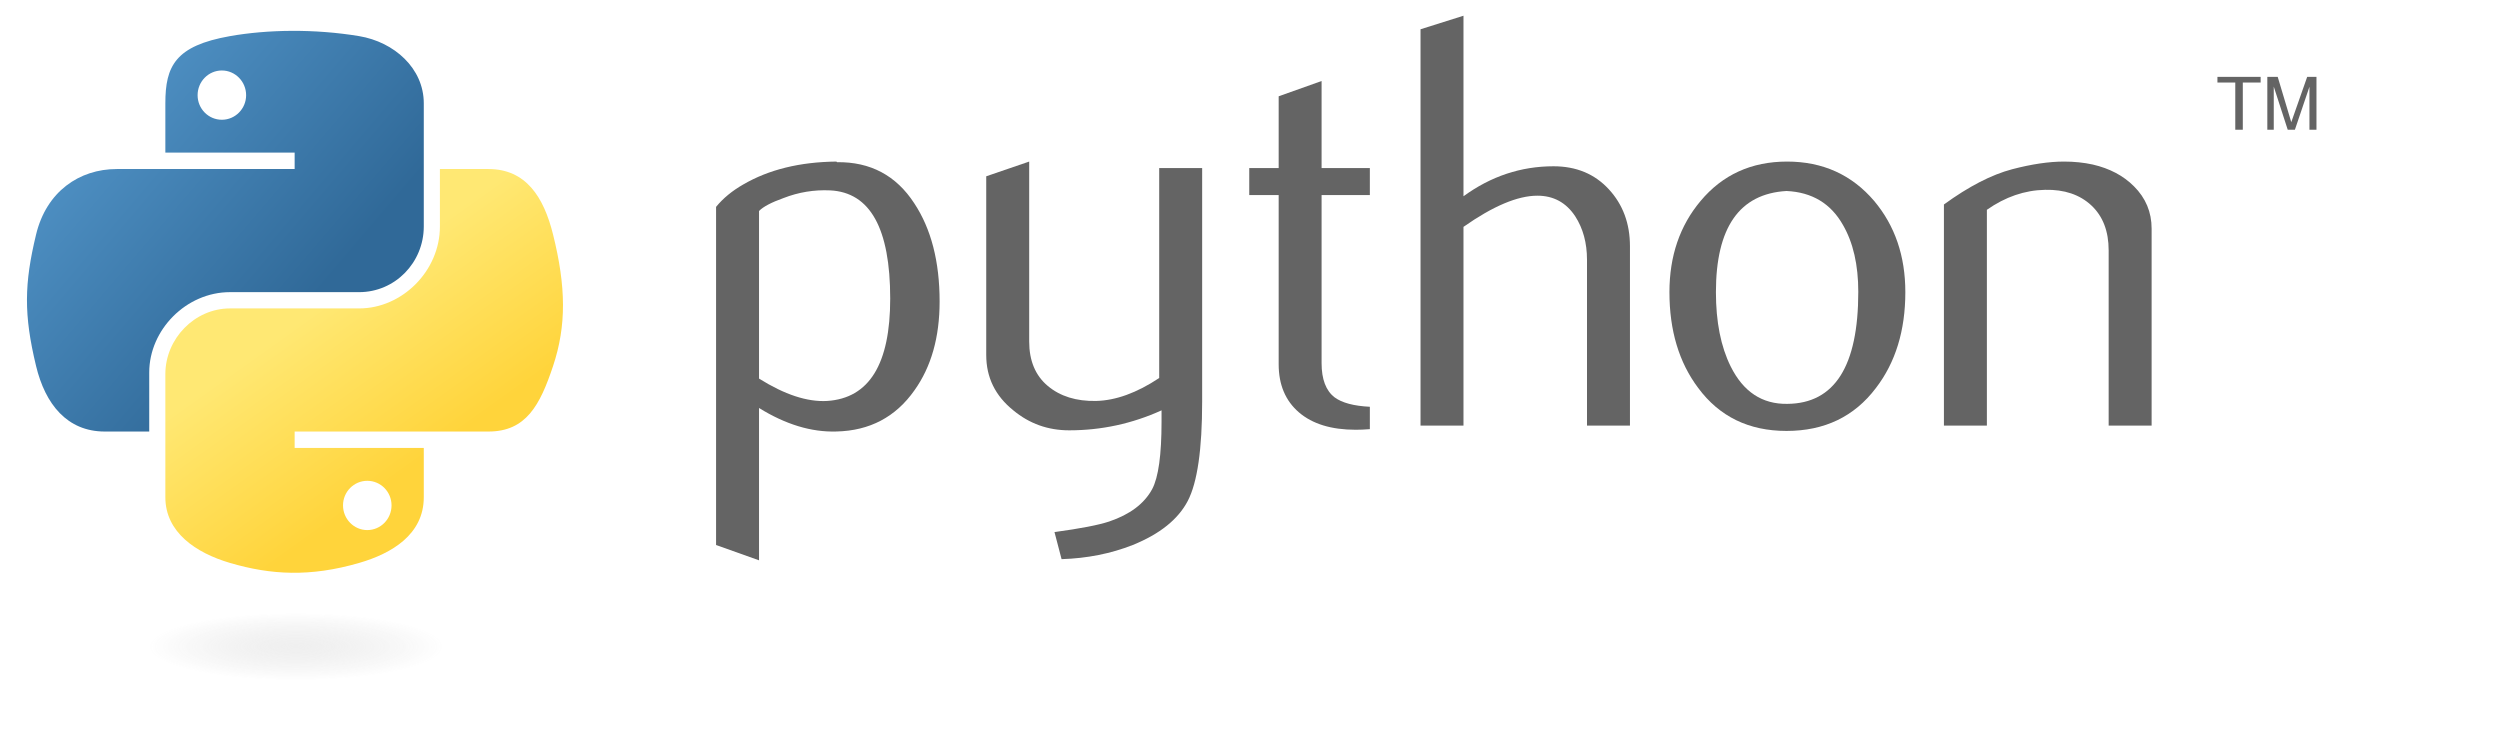
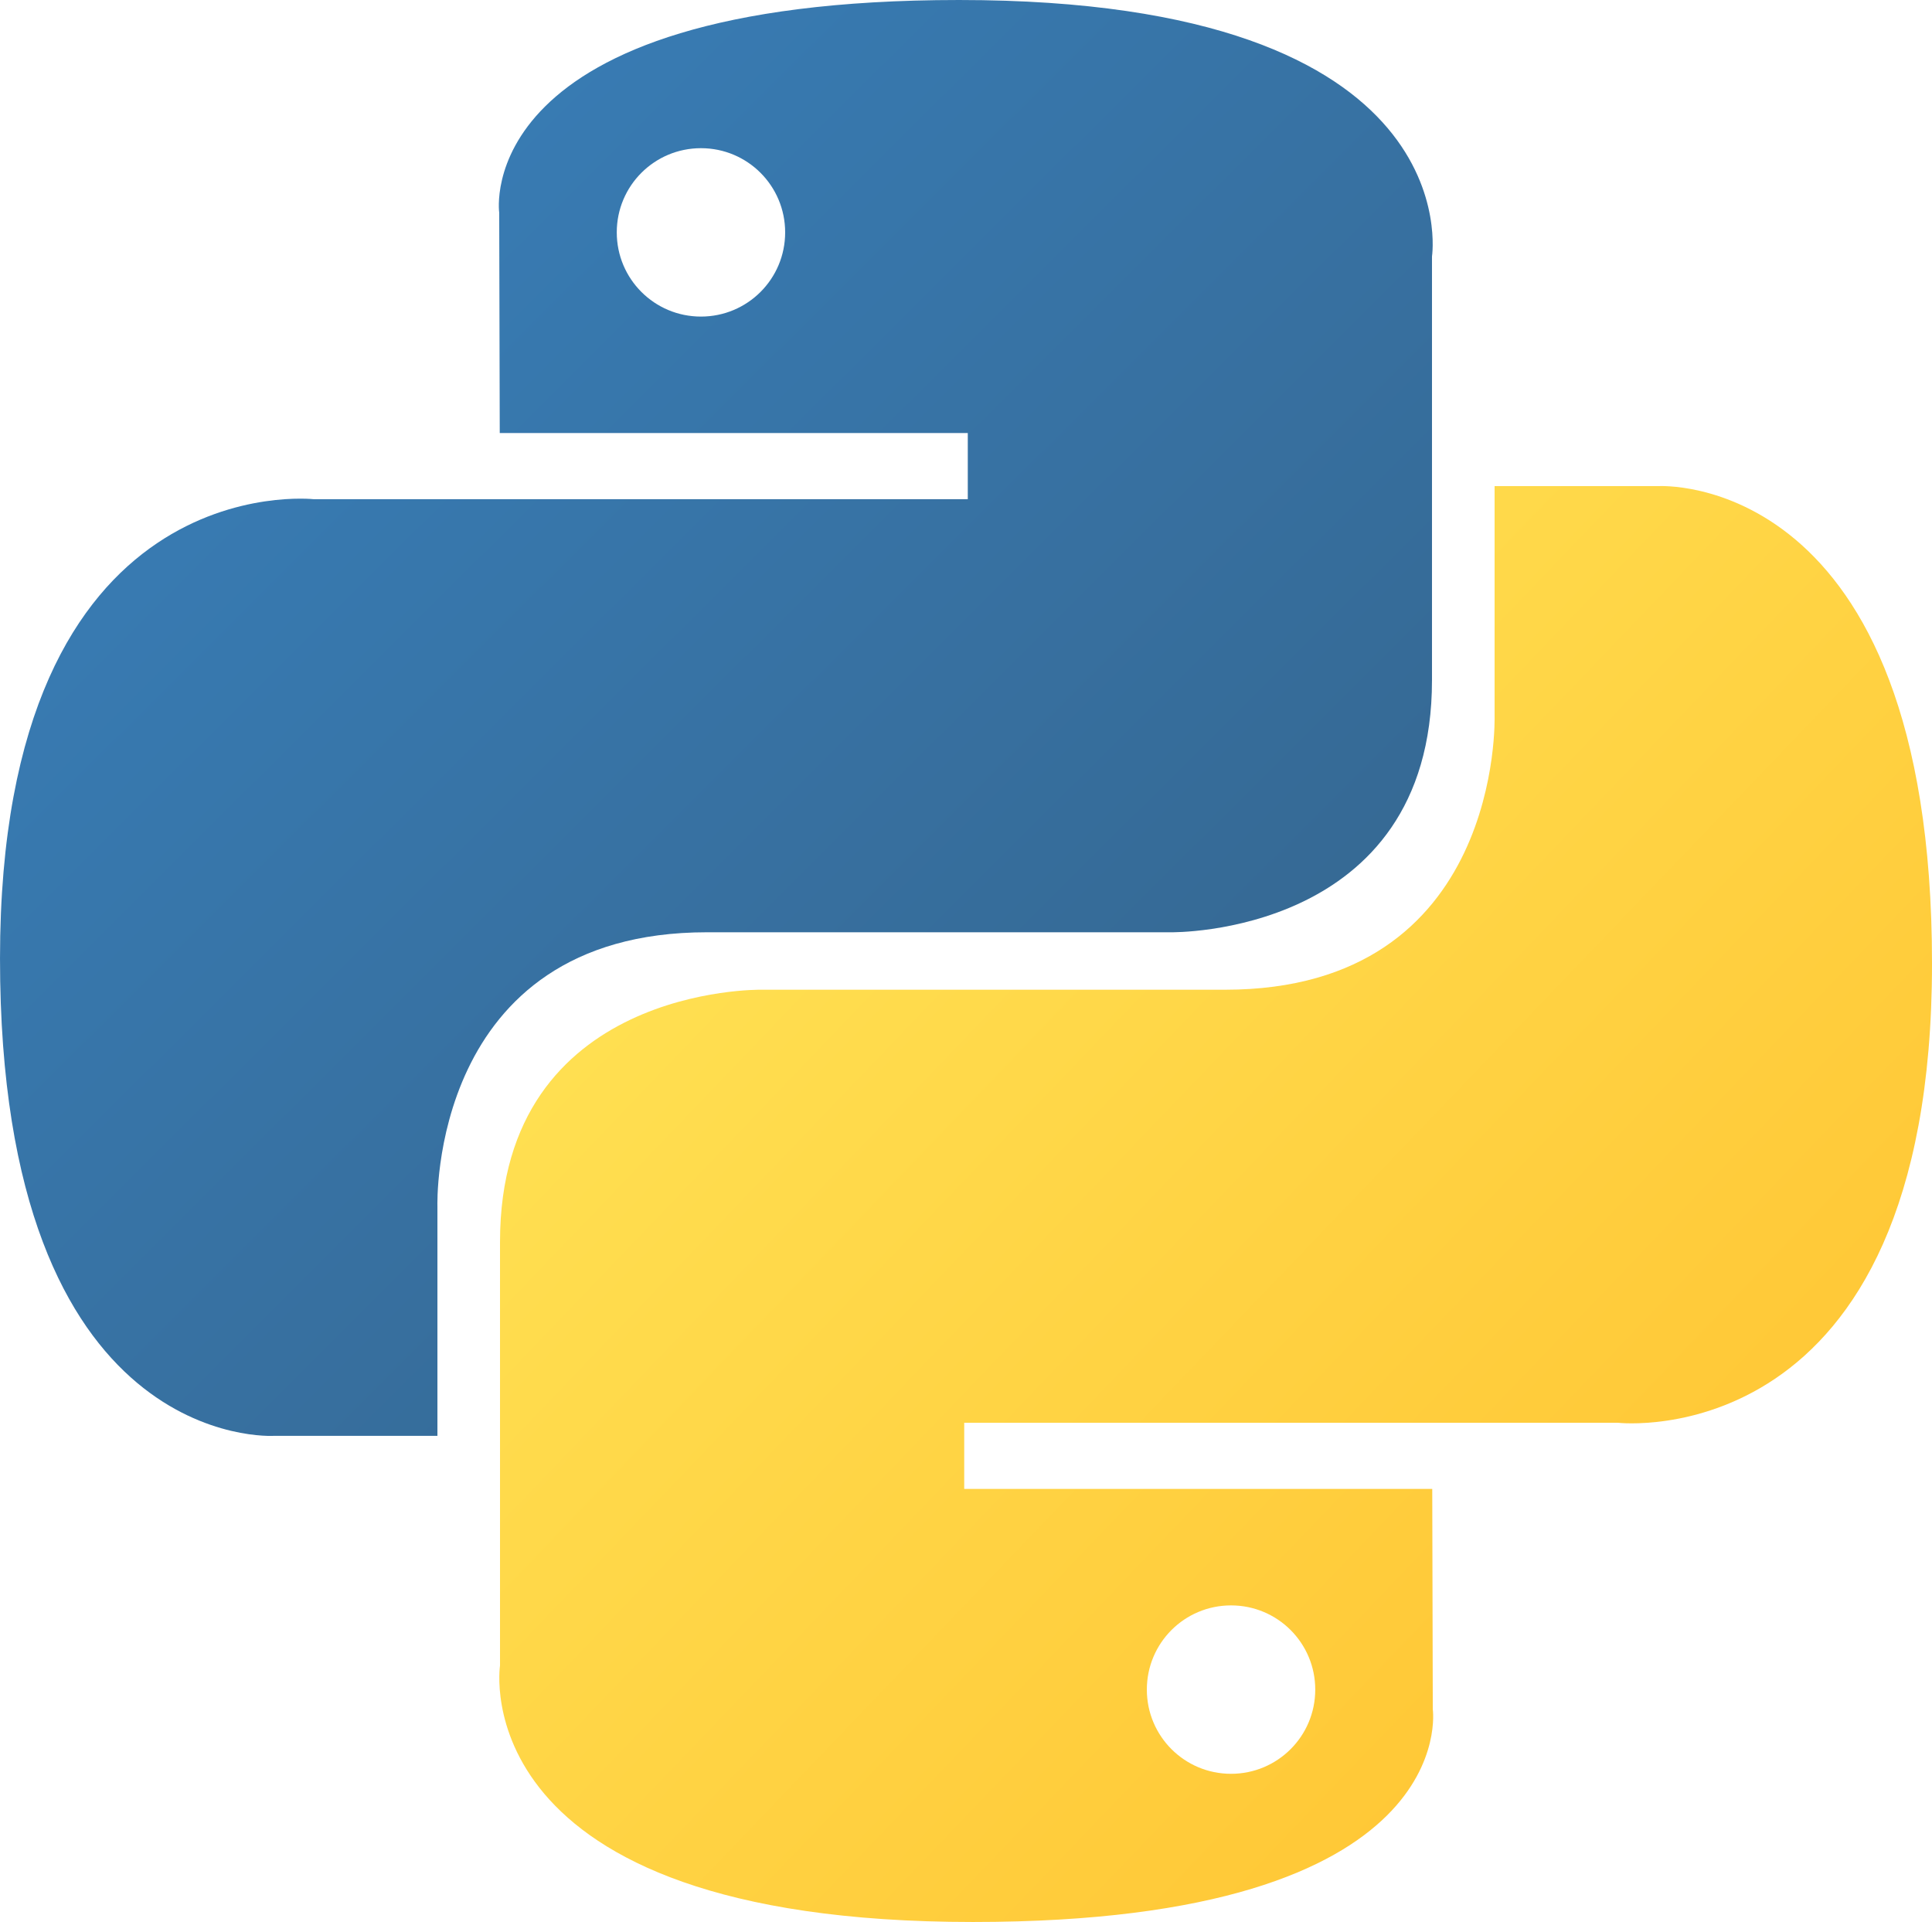
- <svg xmlns="http://www.w3.org/2000/svg" xmlns:xlink="http://www.w3.org/1999/xlink" version="1.0" width="388.84pt" height="115.02pt" id="svg2">
-   <defs id="defs4">
-     <linearGradient id="linearGradient2795">
-       <stop style="stop-color:#b8b8b8;stop-opacity:0.498" offset="0" id="stop2797" />
-       <stop style="stop-color:#7f7f7f;stop-opacity:0" offset="1" id="stop2799" />
+ <svg xmlns="http://www.w3.org/2000/svg" xmlns:xlink="http://www.w3.org/1999/xlink" width="110.421" height="109.846" id="svg2169" version="1.0">
+   <defs id="defs2171">
+     <linearGradient id="linearGradient11301">
+       <stop id="stop11303" offset="0" style="stop-color:#ffe052;stop-opacity:1" />
+       <stop id="stop11305" offset="1" style="stop-color:#ffc331;stop-opacity:1" />
    </linearGradient>
-     <linearGradient id="linearGradient2787">
-       <stop style="stop-color:#7f7f7f;stop-opacity:0.5" offset="0" id="stop2789" />
-       <stop style="stop-color:#7f7f7f;stop-opacity:0" offset="1" id="stop2791" />
+     <linearGradient gradientUnits="userSpaceOnUse" y2="168.101" x2="147.777" y1="111.921" x1="89.137" id="linearGradient11307" xlink:href="#linearGradient11301" />
+     <linearGradient id="linearGradient9515">
+       <stop id="stop9517" offset="0" style="stop-color:#387eb8;stop-opacity:1" />
+       <stop id="stop9519" offset="1" style="stop-color:#366994;stop-opacity:1" />
    </linearGradient>
-     <linearGradient id="linearGradient3676">
-       <stop style="stop-color:#b2b2b2;stop-opacity:0.5" offset="0" id="stop3678" />
-       <stop style="stop-color:#b3b3b3;stop-opacity:0" offset="1" id="stop3680" />
-     </linearGradient>
-     <linearGradient id="linearGradient3236">
-       <stop style="stop-color:#f4f4f4;stop-opacity:1" offset="0" id="stop3244" />
-       <stop style="stop-color:#ffffff;stop-opacity:1" offset="1" id="stop3240" />
-     </linearGradient>
-     <linearGradient id="linearGradient4671">
-       <stop style="stop-color:#ffd43b;stop-opacity:1" offset="0" id="stop4673" />
-       <stop style="stop-color:#ffe873;stop-opacity:1" offset="1" id="stop4675" />
-     </linearGradient>
-     <linearGradient id="linearGradient4689">
-       <stop style="stop-color:#5a9fd4;stop-opacity:1" offset="0" id="stop4691" />
-       <stop style="stop-color:#306998;stop-opacity:1" offset="1" id="stop4693" />
-     </linearGradient>
-     <linearGradient x1="224.24" y1="144.757" x2="-65.309" y2="144.757" id="linearGradient2987" xlink:href="#linearGradient4671" gradientUnits="userSpaceOnUse" gradientTransform="translate(100.2702,99.61116)" />
-     <linearGradient x1="172.942" y1="77.476" x2="26.67" y2="76.313" id="linearGradient2990" xlink:href="#linearGradient4689" gradientUnits="userSpaceOnUse" gradientTransform="translate(100.2702,99.61116)" />
-     <linearGradient x1="172.942" y1="77.476" x2="26.67" y2="76.313" id="linearGradient2587" xlink:href="#linearGradient4689" gradientUnits="userSpaceOnUse" gradientTransform="translate(100.2702,99.61116)" />
-     <linearGradient x1="224.24" y1="144.757" x2="-65.309" y2="144.757" id="linearGradient2589" xlink:href="#linearGradient4671" gradientUnits="userSpaceOnUse" gradientTransform="translate(100.2702,99.61116)" />
-     <linearGradient x1="172.942" y1="77.476" x2="26.67" y2="76.313" id="linearGradient2248" xlink:href="#linearGradient4689" gradientUnits="userSpaceOnUse" gradientTransform="translate(100.2702,99.61116)" />
-     <linearGradient x1="224.24" y1="144.757" x2="-65.309" y2="144.757" id="linearGradient2250" xlink:href="#linearGradient4671" gradientUnits="userSpaceOnUse" gradientTransform="translate(100.2702,99.61116)" />
-     <linearGradient x1="224.24" y1="144.757" x2="-65.309" y2="144.757" id="linearGradient2255" xlink:href="#linearGradient4671" gradientUnits="userSpaceOnUse" gradientTransform="matrix(0.562541,0,0,0.567972,-11.5974,-7.60954)" />
-     <linearGradient x1="172.942" y1="76.176" x2="26.67" y2="76.313" id="linearGradient2258" xlink:href="#linearGradient4689" gradientUnits="userSpaceOnUse" gradientTransform="matrix(0.562541,0,0,0.567972,-11.5974,-7.60954)" />
-     <radialGradient cx="61.519" cy="132.286" r="29.037" fx="61.519" fy="132.286" id="radialGradient2801" xlink:href="#linearGradient2795" gradientUnits="userSpaceOnUse" gradientTransform="matrix(1,0,0,0.177966,0,108.7434)" />
-     <linearGradient x1="150.961" y1="192.352" x2="112.031" y2="137.273" id="linearGradient1475" xlink:href="#linearGradient4671" gradientUnits="userSpaceOnUse" gradientTransform="matrix(0.562541,0,0,0.567972,-9.399749,-5.305317)" />
-     <linearGradient x1="26.649" y1="20.604" x2="135.665" y2="114.398" id="linearGradient1478" xlink:href="#linearGradient4689" gradientUnits="userSpaceOnUse" gradientTransform="matrix(0.562541,0,0,0.567972,-9.399749,-5.305317)" />
-     <radialGradient cx="61.519" cy="132.286" r="29.037" fx="61.519" fy="132.286" id="radialGradient1480" xlink:href="#linearGradient2795" gradientUnits="userSpaceOnUse" gradientTransform="matrix(2.382716e-8,-0.296405,1.43676,4.683673e-7,-128.544,150.5202)" />
+     <linearGradient gradientUnits="userSpaceOnUse" y2="131.853" x2="110.149" y1="77.07" x1="55.549" id="linearGradient9521" xlink:href="#linearGradient9515" />
  </defs>
-   <g id="g2303">
-     <path id="path46" style="fill:#646464;fill-opacity:1" d="M 184.613,61.929 C 184.613,47.367 180.461,39.891 172.157,39.482 C 168.852,39.326 165.626,39.852 162.488,41.071 C 159.983,41.967 158.296,42.854 157.409,43.751 L 157.409,78.509 C 162.721,81.843 167.439,83.392 171.552,83.149 C 180.256,82.574 184.613,75.507 184.613,61.929 z M 194.858,62.534 C 194.858,69.932 193.123,76.072 189.633,80.956 C 185.744,86.482 180.354,89.328 173.463,89.484 C 168.268,89.65 162.916,88.022 157.409,84.611 L 157.409,116.201 L 148.5,113.024 L 148.5,42.903 C 149.963,41.11 151.844,39.57 154.125,38.263 C 159.427,35.174 165.87,33.585 173.453,33.507 L 173.58,33.634 C 180.51,33.546 185.851,36.392 189.604,42.162 C 193.103,47.455 194.858,54.239 194.858,62.534 z " />
-     <path id="path48" style="fill:#646464;fill-opacity:1" d="M 249.305,83.266 C 249.305,93.188 248.311,100.06 246.322,103.881 C 244.324,107.702 240.523,110.753 234.908,113.024 C 230.357,114.817 225.434,115.792 220.151,115.957 L 218.68,110.343 C 224.05,109.612 227.832,108.881 230.025,108.15 C 234.343,106.688 237.306,104.446 238.934,101.444 C 240.24,98.998 240.883,94.329 240.883,87.418 L 240.883,85.098 C 234.791,87.866 228.407,89.241 221.73,89.241 C 217.344,89.241 213.475,87.866 210.141,85.098 C 206.398,82.086 204.527,78.265 204.527,73.636 L 204.527,36.558 L 213.436,33.507 L 213.436,70.828 C 213.436,74.815 214.722,77.885 217.295,80.039 C 219.869,82.194 223.202,83.227 227.286,83.149 C 231.37,83.061 235.747,81.482 240.396,78.392 L 240.396,34.852 L 249.305,34.852 L 249.305,83.266 z " />
-     <path id="path50" style="fill:#646464;fill-opacity:1" d="M 284.082,88.997 C 283.02,89.085 282.045,89.124 281.149,89.124 C 276.109,89.124 272.181,87.925 269.374,85.517 C 266.577,83.11 265.173,79.786 265.173,75.546 L 265.173,40.457 L 259.071,40.457 L 259.071,34.852 L 265.173,34.852 L 265.173,19.968 L 274.072,16.8 L 274.072,34.852 L 284.082,34.852 L 284.082,40.457 L 274.072,40.457 L 274.072,75.302 C 274.072,78.646 274.969,81.014 276.762,82.398 C 278.302,83.539 280.749,84.192 284.082,84.357 L 284.082,88.997 z " />
-     <path id="path52" style="fill:#646464;fill-opacity:1" d="M 338.023,88.266 L 329.114,88.266 L 329.114,53.878 C 329.114,50.379 328.295,47.367 326.668,44.852 C 324.786,42.006 322.174,40.583 318.821,40.583 C 314.737,40.583 309.63,42.737 303.499,47.046 L 303.499,88.266 L 294.59,88.266 L 294.59,6.069 L 303.499,3.262 L 303.499,40.7 C 309.191,36.558 315.41,34.482 322.164,34.482 C 326.882,34.482 330.703,36.07 333.627,39.238 C 336.561,42.406 338.023,46.354 338.023,51.071 L 338.023,88.266 L 338.023,88.266 z " />
-     <path id="path54" style="fill:#646464;fill-opacity:1" d="M 385.374,60.526 C 385.374,54.931 384.312,50.311 382.197,46.656 C 379.682,42.201 375.773,39.852 370.49,39.609 C 360.724,40.174 355.85,47.172 355.85,60.584 C 355.85,66.735 356.864,71.871 358.911,75.994 C 361.523,81.248 365.441,83.841 370.666,83.753 C 380.471,83.675 385.374,75.936 385.374,60.526 z M 395.131,60.584 C 395.131,68.548 393.094,75.176 389.029,80.468 C 384.555,86.395 378.376,89.367 370.49,89.367 C 362.673,89.367 356.581,86.395 352.185,80.468 C 348.199,75.176 346.21,68.548 346.21,60.584 C 346.21,53.099 348.365,46.802 352.673,41.675 C 357.225,36.236 363.209,33.507 370.607,33.507 C 378.005,33.507 384.029,36.236 388.669,41.675 C 392.977,46.802 395.131,53.099 395.131,60.584 z " />
-     <path id="path56" style="fill:#646464;fill-opacity:1" d="M 446.206,88.266 L 437.297,88.266 L 437.297,51.929 C 437.297,47.942 436.098,44.833 433.7,42.591 C 431.303,40.359 428.105,39.277 424.119,39.365 C 419.889,39.443 415.863,40.827 412.042,43.507 L 412.042,88.266 L 403.133,88.266 L 403.133,42.406 C 408.26,38.673 412.978,36.236 417.286,35.096 C 421.351,34.033 424.938,33.507 428.028,33.507 C 430.143,33.507 432.131,33.712 434.002,34.121 C 437.502,34.93 440.348,36.431 442.541,38.634 C 444.987,41.071 446.206,43.995 446.206,47.416 L 446.206,88.266 z " />
-     <path id="path1948" style="fill:url(#linearGradient1478);fill-opacity:1" d="M 60.51,6.398 C 55.927,6.419 51.549,6.81 47.698,7.492 C 36.351,9.496 34.291,13.692 34.291,21.429 L 34.291,31.648 L 61.104,31.648 L 61.104,35.054 L 34.291,35.054 L 24.229,35.054 C 16.436,35.054 9.613,39.738 7.479,48.648 C 5.017,58.861 4.908,65.234 7.479,75.898 C 9.385,83.836 13.936,89.492 21.729,89.492 L 30.948,89.492 L 30.948,77.242 C 30.948,68.392 38.605,60.585 47.698,60.585 L 74.479,60.585 C 81.934,60.585 87.885,54.447 87.885,46.96 L 87.885,21.429 C 87.885,14.163 81.755,8.704 74.479,7.492 C 69.873,6.725 65.094,6.377 60.51,6.398 z M 46.01,14.617 C 48.78,14.617 51.041,16.915 51.041,19.742 C 51.041,22.558 48.78,24.835 46.01,24.835 C 43.231,24.835 40.979,22.558 40.979,19.742 C 40.979,16.915 43.231,14.617 46.01,14.617 z " />
-     <path id="path1950" style="fill:url(#linearGradient1475);fill-opacity:1" d="M 91.229,35.054 L 91.229,46.96 C 91.229,56.191 83.403,63.96 74.479,63.96 L 47.698,63.96 C 40.362,63.96 34.291,70.239 34.291,77.585 L 34.291,103.117 C 34.291,110.383 40.61,114.657 47.698,116.742 C 56.185,119.237 64.324,119.688 74.479,116.742 C 81.229,114.787 87.885,110.854 87.885,103.117 L 87.885,92.898 L 61.104,92.898 L 61.104,89.492 L 87.885,89.492 L 101.291,89.492 C 109.084,89.492 111.988,84.056 114.698,75.898 C 117.497,67.499 117.378,59.422 114.698,48.648 C 112.772,40.891 109.094,35.054 101.291,35.054 L 91.229,35.054 z M 76.166,99.71 C 78.946,99.71 81.198,101.988 81.198,104.804 C 81.198,107.631 78.946,109.929 76.166,109.929 C 73.397,109.929 71.135,107.631 71.135,104.804 C 71.135,101.988 73.397,99.71 76.166,99.71 z " />
-     <path id="text3004" style="font-size:15.164px;font-style:normal;font-weight:normal;line-height:125%;fill:#646464;fill-opacity:1;stroke:none;stroke-width:1px;stroke-linecap:butt;stroke-linejoin:miter;stroke-opacity:1;font-family:Bitstream Vera Sans" d="M 463.554,26.909 L 465.116,26.909 L 465.116,17.113 L 468.816,17.113 L 468.816,15.945 L 459.854,15.945 L 459.854,17.113 L 463.554,17.113 L 463.554,26.909 M 470.201,26.909 L 471.536,26.909 L 471.536,17.962 L 474.432,26.908 L 475.918,26.908 L 478.936,17.993 L 478.936,26.909 L 480.392,26.909 L 480.392,15.945 L 478.466,15.945 L 475.168,25.338 L 472.355,15.945 L 470.201,15.945 L 470.201,26.909" />
-     <path id="path1894" style="opacity:0.444;fill:url(#radialGradient1480);fill-opacity:1;fill-rule:nonzero;stroke:none;stroke-width:20;stroke-miterlimit:4;stroke-dasharray:none;stroke-opacity:1" transform="matrix(0.73406,0,0,0.809524,16.24958,27.00935)" d="M 110.467 132.286 A 48.948 8.607 0 1 1  12.571,132.286 A 48.948 8.607 0 1 1  110.467 132.286 z" />
+   <g id="layer1" transform="translate(-473.3609,-251.7249)">
+     <g id="g1894" transform="translate(428.4234,184.2561)">
+       <path style="opacity:1;color:#000000;fill:url(#linearGradient9521);fill-opacity:1;fill-rule:nonzero;stroke:none;stroke-width:1;stroke-linecap:butt;stroke-linejoin:miter;marker:none;marker-start:none;marker-mid:none;marker-end:none;stroke-miterlimit:4;stroke-dasharray:none;stroke-dashoffset:0;stroke-opacity:1;visibility:visible;display:inline;overflow:visible" d="M 99.75,67.469 C 71.718,67.469 73.469,79.625 73.469,79.625 L 73.5,92.219 L 100.25,92.219 L 100.25,96 L 62.875,96 C 62.875,96 44.938,93.966 44.938,122.25 C 44.937,150.534 60.594,149.531 60.594,149.531 L 69.938,149.531 L 69.938,136.406 C 69.938,136.406 69.434,120.75 85.344,120.75 C 101.254,120.75 111.875,120.75 111.875,120.75 C 111.875,120.75 126.781,120.991 126.781,106.344 C 126.781,91.697 126.781,82.125 126.781,82.125 C 126.781,82.125 129.044,67.469 99.75,67.469 z M 85,75.938 C 87.661,75.937 89.812,78.089 89.812,80.75 C 89.813,83.411 87.661,85.562 85,85.562 C 82.339,85.563 80.188,83.411 80.188,80.75 C 80.187,78.089 82.339,75.938 85,75.938 z " id="path8615" />
+       <path id="path8620" d="M 100.546,177.315 C 128.578,177.315 126.827,165.159 126.827,165.159 L 126.796,152.565 L 100.046,152.565 L 100.046,148.784 L 137.421,148.784 C 137.421,148.784 155.359,150.818 155.359,122.534 C 155.359,94.249 139.702,95.252 139.702,95.252 L 130.359,95.252 L 130.359,108.377 C 130.359,108.377 130.862,124.034 114.952,124.034 C 99.042,124.034 88.421,124.034 88.421,124.034 C 88.421,124.034 73.515,123.793 73.515,138.44 C 73.515,153.087 73.515,162.659 73.515,162.659 C 73.515,162.659 71.252,177.315 100.546,177.315 z M 115.296,168.846 C 112.635,168.846 110.484,166.695 110.484,164.034 C 110.484,161.372 112.635,159.221 115.296,159.221 C 117.958,159.221 120.109,161.372 120.109,164.034 C 120.109,166.695 117.958,168.846 115.296,168.846 z " style="opacity:1;color:#000000;fill:url(#linearGradient11307);fill-opacity:1;fill-rule:nonzero;stroke:none;stroke-width:1;stroke-linecap:butt;stroke-linejoin:miter;marker:none;marker-start:none;marker-mid:none;marker-end:none;stroke-miterlimit:4;stroke-dasharray:none;stroke-dashoffset:0;stroke-opacity:1;visibility:visible;display:inline;overflow:visible" />
+     </g>
  </g>
</svg>
